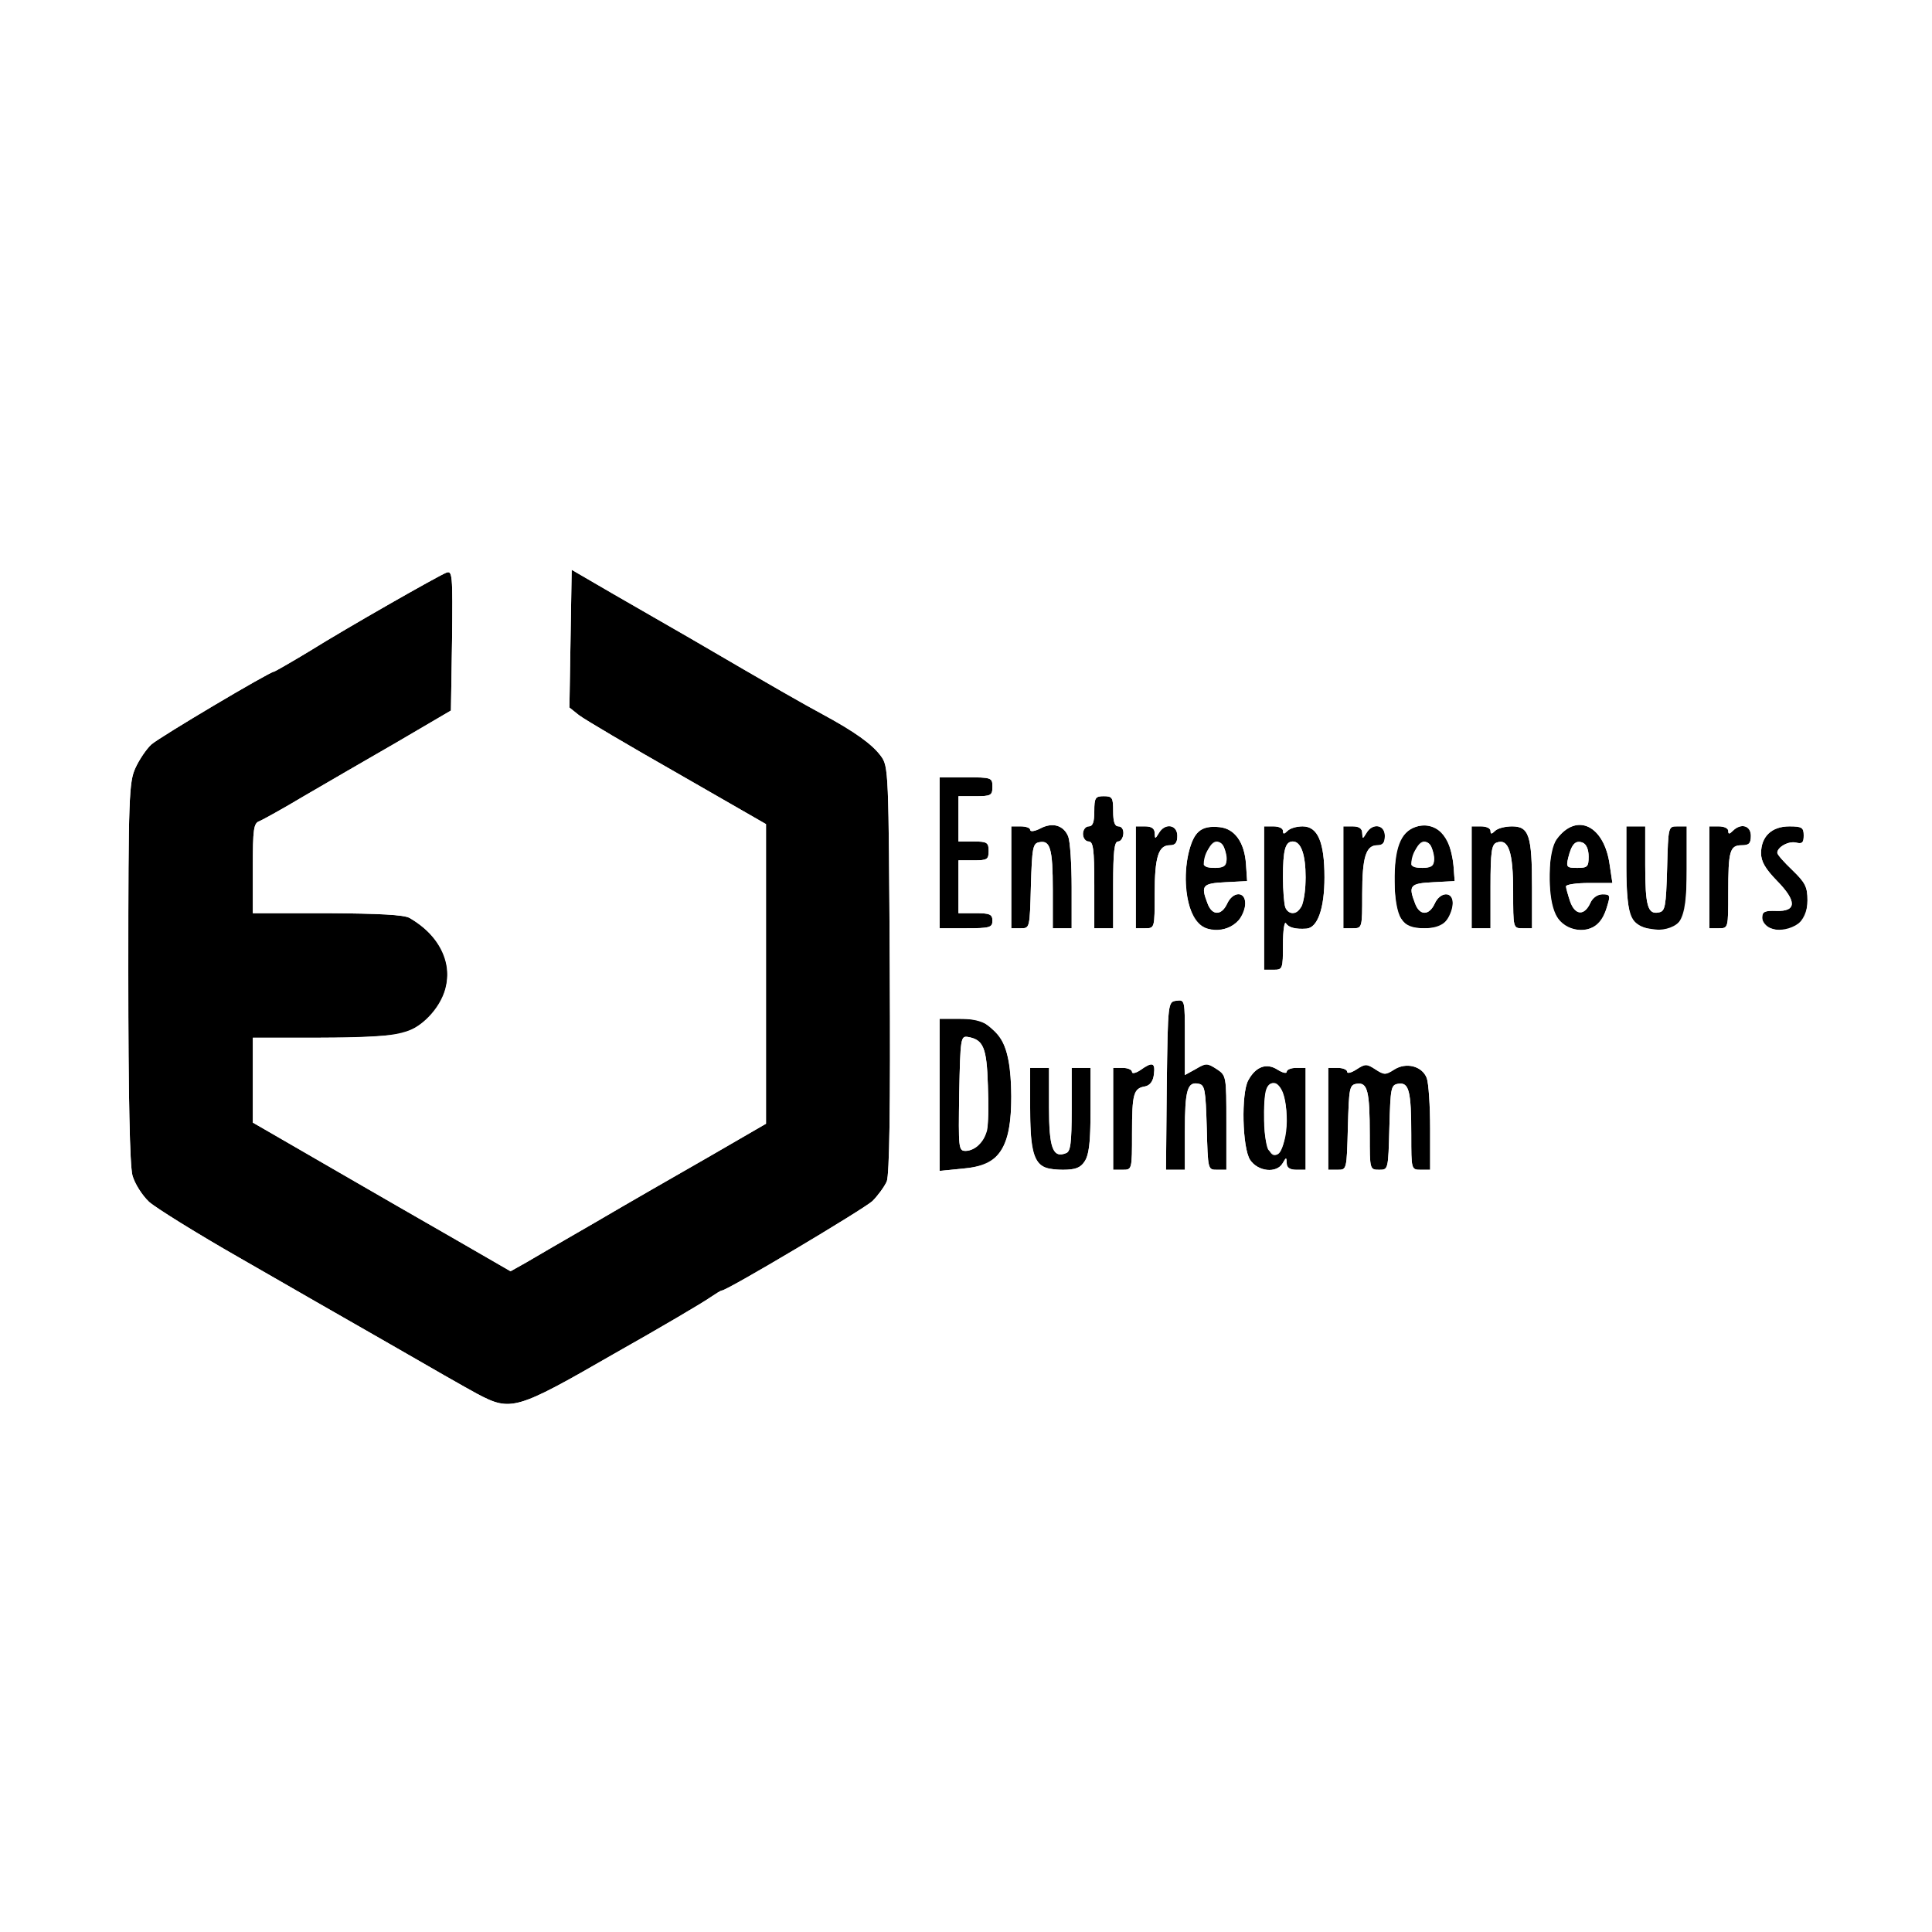
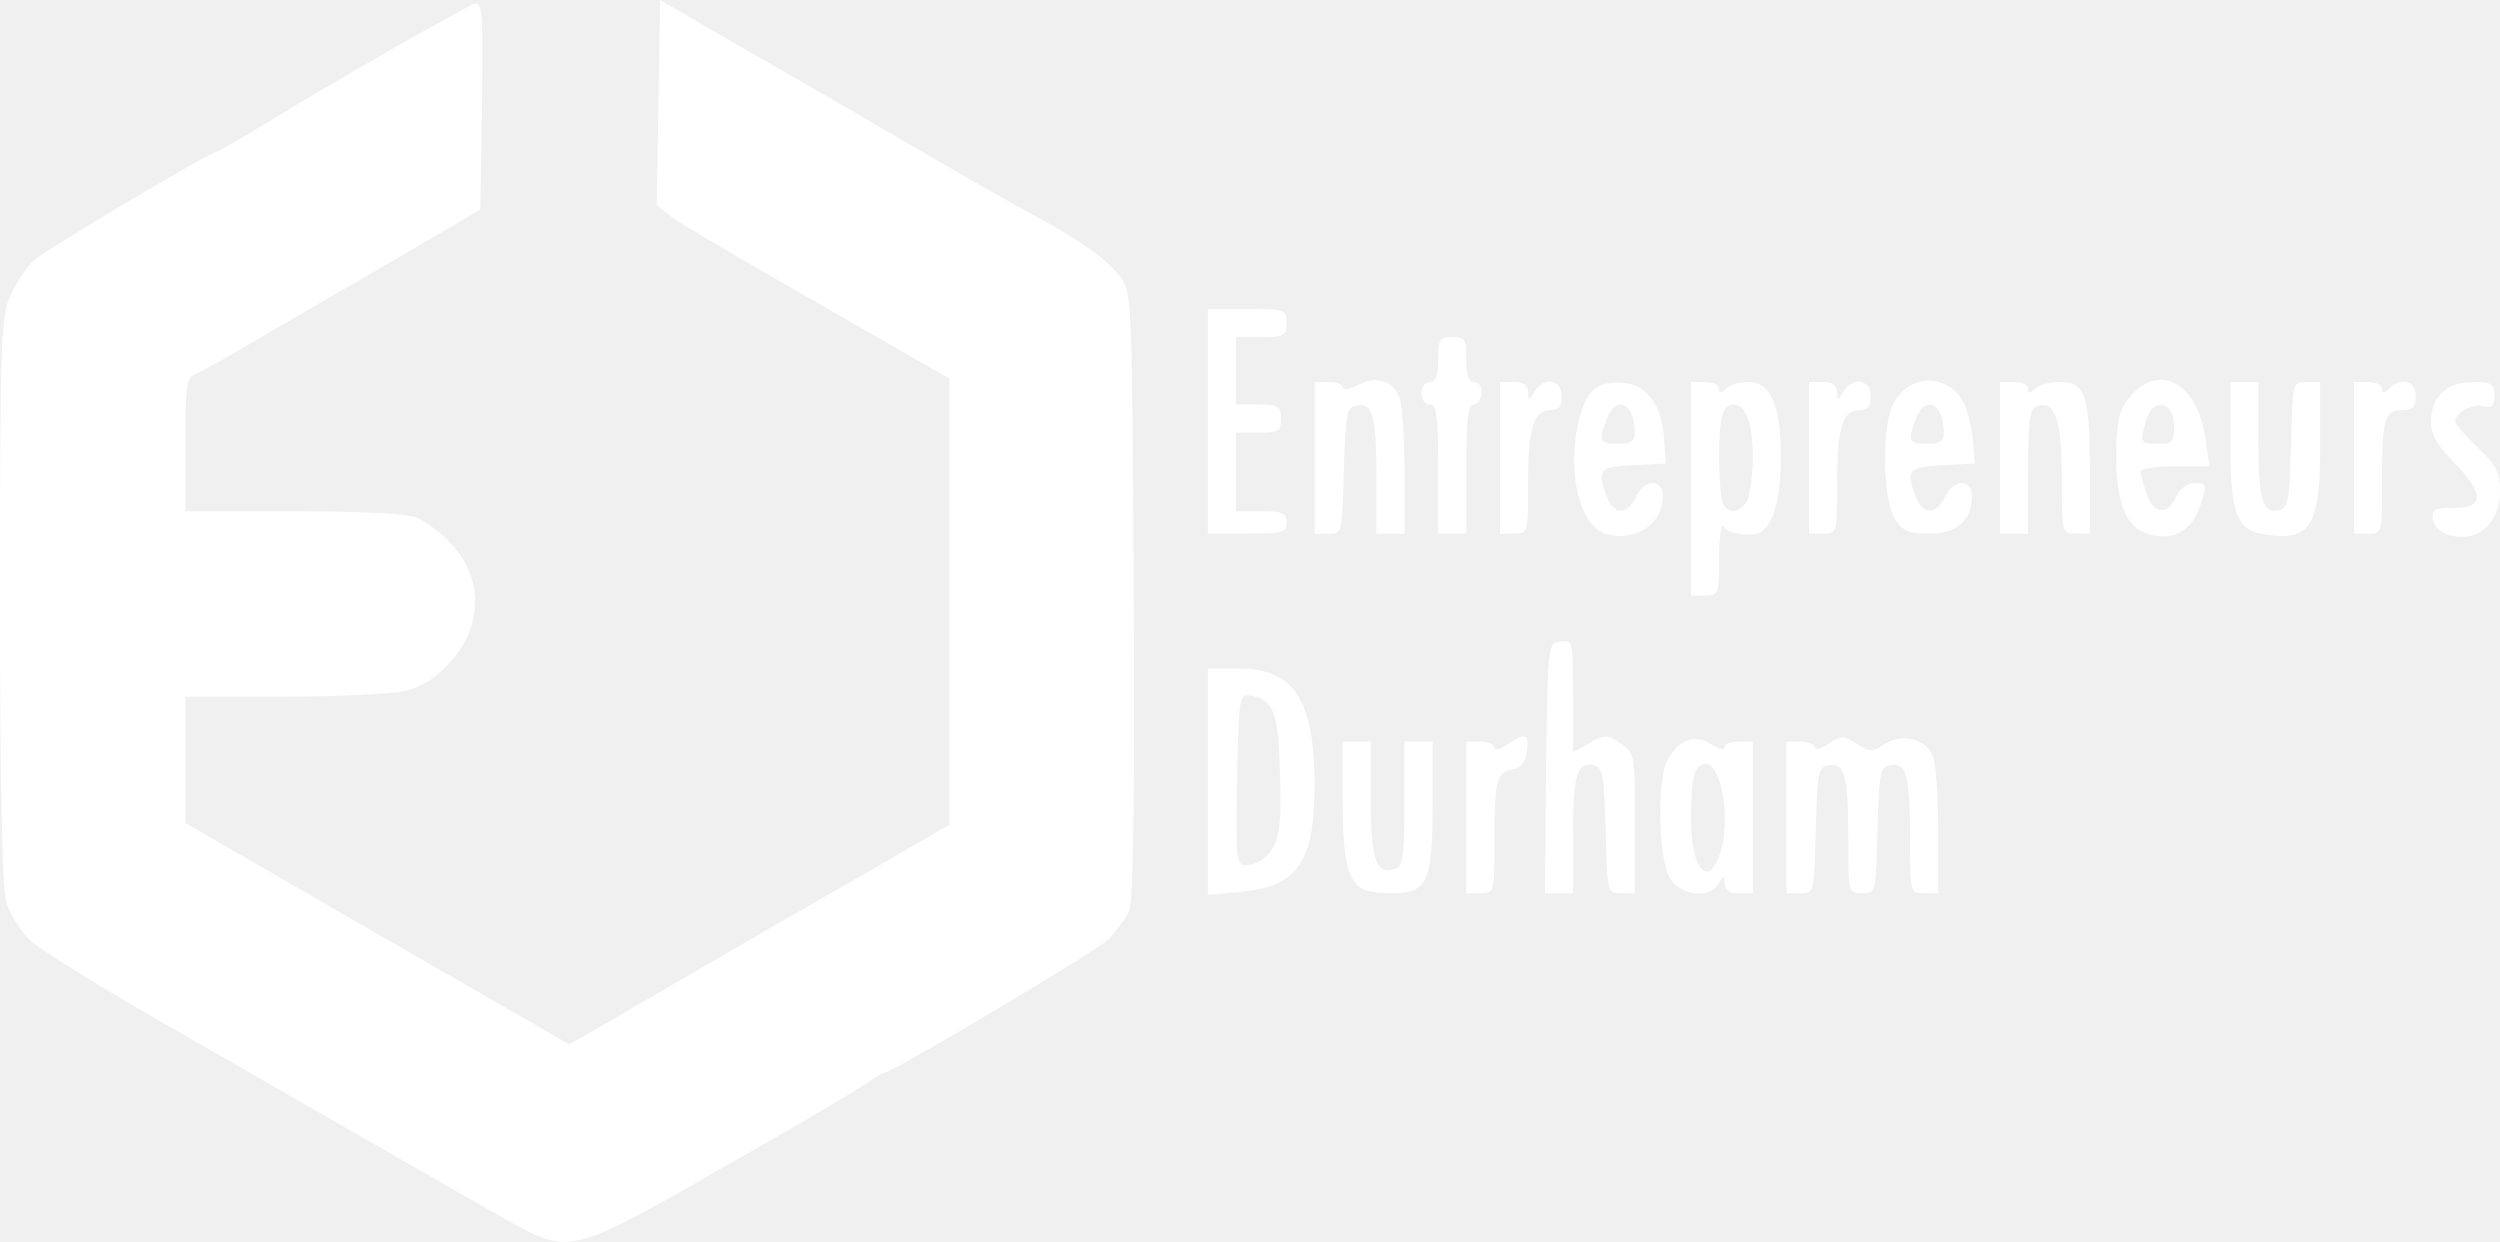
- <svg xmlns="http://www.w3.org/2000/svg" version="1.0" width="512px" height="512px" viewBox="0 0 5120 5120" preserveAspectRatio="xMidYMid meet">
-   <g id="layer1" fill="#rgba(255,0,255,1)" stroke="none">
-     <path d="M1265 3694 c-28 -15 -133 -75 -235 -134 -102 -58 -279 -160 -394 -226 -114 -65 -223 -133 -241 -149 -18 -17 -38 -48 -44 -70 -7 -27 -11 -205 -11 -540 0 -465 2 -503 19 -540 10 -22 29 -50 42 -62 21 -19 314 -193 325 -193 2 0 44 -24 92 -53 106 -66 340 -199 364 -209 17 -7 18 3 16 179 l-3 186 -145 85 c-80 46 -190 110 -245 142 -55 33 -108 62 -117 66 -16 5 -18 21 -18 125 l0 119 198 0 c136 1 203 4 218 13 80 47 114 114 94 188 -15 53 -64 104 -115 118 -22 6 -120 11 -217 11 l-178 0 0 113 0 112 33 19 c17 10 104 60 192 111 88 51 227 131 309 178 l149 86 41 -23 c22 -13 106 -62 186 -108 80 -47 214 -124 298 -172 l152 -88 0 -397 0 -397 -235 -135 c-130 -74 -247 -143 -261 -154 l-25 -20 3 -182 3 -183 110 64 c61 35 153 88 205 118 226 132 298 173 350 201 85 46 131 79 154 110 21 28 21 38 24 565 2 373 -1 545 -8 563 -7 15 -24 38 -38 52 -24 22 -385 237 -399 237 -3 0 -17 9 -32 19 -15 11 -130 79 -256 150 -257 148 -271 152 -360 105z" />
-     <path d="M2490 2901 l0 -201 55 0 c98 0 134 55 135 205 0 139 -30 183 -129 192 l-61 6 0 -202z m104 133 c24 -23 28 -53 24 -158 -3 -100 -12 -121 -53 -128 -19 -3 -20 3 -23 150 -2 145 -2 152 17 152 11 0 27 -7 35 -16z" />
-     <path d="M2764 3092 c-26 -17 -34 -56 -34 -156 l0 -106 25 0 25 0 0 104 c0 108 10 136 45 122 12 -4 15 -26 15 -116 l0 -110 25 0 25 0 0 113 c0 137 -9 157 -73 157 -23 0 -47 -4 -53 -8z" />
-     <path d="M2950 2965 l0 -135 25 0 c14 0 25 5 25 11 0 5 10 3 22 -5 32 -23 40 -20 36 11 -2 18 -10 29 -23 32 -31 5 -35 19 -35 124 0 97 0 97 -25 97 l-25 0 0 -135z" />
-     <path d="M3092 2878 c3 -223 3 -223 26 -226 22 -3 22 -1 22 97 l0 100 29 -16 c27 -16 30 -16 55 0 26 17 26 19 26 142 l0 125 -25 0 c-24 0 -24 0 -27 -112 -3 -101 -5 -113 -22 -116 -29 -6 -36 16 -36 126 l0 102 -25 0 -25 0 2 -222z" />
-     <path d="M3313 3074 c-21 -32 -24 -177 -5 -211 20 -37 49 -47 78 -28 13 8 24 11 24 5 0 -5 11 -10 25 -10 l25 0 0 135 0 135 -25 0 c-17 0 -25 -6 -25 -17 -1 -17 -1 -17 -11 0 -16 27 -65 22 -86 -9z m87 -40 c22 -56 6 -164 -24 -164 -20 0 -26 23 -26 99 0 85 29 122 50 65z" />
-     <path d="M3520 2965 l0 -135 25 0 c14 0 25 5 25 10 0 6 11 3 25 -6 23 -15 27 -15 50 0 23 15 27 15 49 1 32 -21 75 -10 87 22 5 13 9 74 9 134 l0 109 -25 0 c-25 0 -25 -1 -25 -92 0 -117 -6 -140 -34 -136 -20 3 -21 10 -24 116 -3 112 -3 112 -27 112 -25 0 -25 -1 -25 -92 0 -117 -6 -140 -34 -136 -20 3 -21 10 -24 116 -3 112 -3 112 -27 112 l-25 0 0 -135z" />
-     <path d="M3350 2380 l0 -190 25 0 c14 0 25 5 25 12 0 9 3 9 12 0 7 -7 24 -12 40 -12 40 0 58 41 58 135 0 82 -18 134 -48 136 -29 2 -47 -3 -54 -14 -4 -7 -8 18 -8 56 0 65 -1 67 -25 67 l-25 0 0 -190z m100 21 c5 -11 10 -45 10 -76 0 -60 -12 -95 -34 -95 -20 0 -26 23 -26 95 0 35 3 70 6 79 8 22 31 20 44 -3z" />
-     <path d="M3200 2461 c-47 -13 -71 -106 -51 -197 14 -60 33 -77 83 -72 40 4 66 40 70 98 l3 45 -58 3 c-61 3 -65 9 -47 56 12 33 37 33 52 1 15 -33 48 -34 48 -1 0 48 -49 81 -100 67z m50 -180 c0 -53 -33 -70 -50 -25 -15 39 -13 44 20 44 23 0 30 -5 30 -19z" />
-     <path d="M4159 2459 c-36 -13 -53 -59 -52 -142 0 -51 5 -75 19 -94 53 -71 126 -35 140 70 l7 47 -62 0 c-33 0 -61 4 -61 9 0 4 5 22 11 40 13 37 38 39 54 3 6 -13 19 -22 32 -22 20 0 21 3 12 32 -15 54 -52 74 -100 57z m51 -189 c0 -19 -6 -33 -16 -37 -19 -7 -29 4 -38 40 -6 25 -4 27 24 27 27 0 30 -3 30 -30z" />
-     <path d="M4365 2460 c-44 -8 -55 -39 -55 -162 l0 -108 25 0 25 0 0 103 c0 109 7 131 36 125 17 -3 19 -15 22 -116 3 -112 3 -112 27 -112 l25 0 0 113 c0 147 -18 173 -105 157z" />
-     <path d="M4693 2460 c-13 -5 -23 -18 -23 -28 0 -16 7 -19 37 -18 55 2 55 -26 2 -80 -31 -32 -42 -51 -42 -73 0 -44 28 -71 75 -71 33 0 38 3 38 24 0 19 -4 23 -20 19 -20 -5 -50 12 -50 27 0 5 18 25 40 46 34 33 40 44 40 80 0 59 -46 94 -97 74z" />
-     <path d="M2490 2260 l0 -200 70 0 c68 0 70 1 70 25 0 23 -4 25 -45 25 l-45 0 0 60 0 60 40 0 c36 0 40 3 40 25 0 23 -4 25 -40 25 l-40 0 0 70 0 70 45 0 c38 0 45 3 45 20 0 18 -7 20 -70 20 l-70 0 0 -200z" />
-     <path d="M2680 2325 l0 -135 25 0 c14 0 25 4 25 9 0 6 12 4 26 -3 33 -18 63 -9 75 21 5 13 9 74 9 134 l0 109 -25 0 -25 0 0 -102 c0 -110 -7 -132 -36 -126 -17 3 -19 15 -22 116 -3 112 -3 112 -27 112 l-25 0 0 -135z" />
-     <path d="M2900 2345 c0 -96 -3 -115 -15 -115 -8 0 -15 -9 -15 -20 0 -11 7 -20 15 -20 11 0 15 -11 15 -40 0 -36 3 -40 25 -40 23 0 25 4 25 40 0 28 4 40 14 40 9 0 14 9 13 20 -1 11 -7 20 -14 20 -10 0 -13 28 -13 115 l0 115 -25 0 -25 0 0 -115z" />
-     <path d="M3010 2325 l0 -135 25 0 c17 0 25 6 25 18 1 16 1 16 11 0 16 -28 49 -23 49 7 0 18 -5 25 -20 25 -30 0 -40 31 -40 129 0 90 0 91 -25 91 l-25 0 0 -135z" />
-     <path d="M3560 2325 l0 -135 25 0 c17 0 25 6 25 18 1 16 1 16 11 0 16 -28 49 -23 49 7 0 18 -5 25 -20 25 -30 0 -40 31 -40 129 0 90 0 91 -25 91 l-25 0 0 -135z" />
-     <path d="M3713 2434 c-21 -33 -24 -155 -5 -201 26 -59 101 -61 129 -3 6 14 13 43 15 65 l3 40 -57 3 c-62 3 -66 9 -48 56 12 33 37 33 52 1 14 -32 48 -34 48 -2 0 43 -27 67 -75 67 -37 0 -47 -4 -62 -26z m87 -153 c0 -53 -33 -70 -50 -25 -15 39 -13 44 20 44 23 0 30 -5 30 -19z" />
-     <path d="M3900 2325 l0 -135 25 0 c14 0 25 5 25 12 0 9 3 9 12 0 7 -7 27 -12 45 -12 45 0 53 24 53 161 l0 109 -25 0 c-25 0 -25 0 -25 -98 0 -104 -12 -141 -44 -129 -13 5 -16 24 -16 117 l0 110 -25 0 -25 0 0 -135z" />
-     <path d="M4530 2325 l0 -135 25 0 c14 0 25 5 25 12 0 9 3 9 12 0 22 -22 48 -14 48 13 0 20 -5 25 -24 25 -32 0 -36 15 -36 126 0 94 0 94 -25 94 l-25 0 0 -135z" />
-   </g>
-   <g id="layer2" fill="#ffffff" stroke="none">
-     <path d="M0 2560 l0 -2560 2560 0 2560 0 0 2560 0 2560 -2560 0 -2560 0 0 -2560z m1625 1029 c126 -71 241 -139 256 -150 15 -10 29 -19 32 -19 14 0 375 -215 399 -237 14 -14 31 -37 38 -52 7 -18 10 -190 8 -563 -3 -527 -3 -537 -24 -565 -23 -31 -69 -64 -154 -110 -52 -28 -124 -69 -350 -201 -52 -30 -144 -83 -205 -118 l-110 -64 -3 183 -3 182 25 20 c14 11 131 80 261 154 l235 135 0 397 0 397 -152 88 c-84 48 -218 125 -298 172 -80 46 -164 95 -186 108 l-41 23 -149 -86 c-82 -47 -221 -127 -309 -178 -88 -51 -175 -101 -192 -111 l-33 -19 0 -112 0 -113 178 0 c199 0 242 -8 288 -54 82 -82 60 -199 -50 -263 -15 -9 -82 -12 -218 -13 l-198 0 0 -119 c0 -104 2 -120 18 -125 9 -4 62 -33 117 -66 55 -32 165 -96 245 -142 l145 -85 3 -186 c2 -176 1 -186 -16 -179 -24 10 -258 143 -364 209 -48 29 -90 53 -92 53 -11 0 -304 174 -325 193 -13 12 -32 40 -42 62 -17 37 -19 75 -19 540 0 335 4 513 11 540 6 22 26 53 44 70 18 16 127 84 241 149 115 66 292 168 394 226 102 59 207 119 235 134 89 47 103 43 360 -105z m1011 -520 c31 -29 44 -77 44 -164 -1 -99 -13 -145 -50 -177 -25 -23 -39 -28 -85 -28 l-55 0 0 201 0 202 61 -6 c44 -4 67 -11 85 -28z m238 9 c12 -17 16 -49 16 -135 l0 -113 -25 0 -25 0 0 110 c0 90 -3 112 -15 116 -35 14 -45 -14 -45 -122 l0 -104 -25 0 -25 0 0 106 c0 141 12 164 87 164 32 0 46 -5 57 -22z m126 -75 c0 -105 4 -119 35 -124 13 -3 21 -14 23 -32 4 -31 -4 -34 -36 -11 -12 8 -22 10 -22 5 0 -6 -11 -11 -25 -11 l-25 0 0 135 0 135 25 0 c25 0 25 0 25 -97z m140 -5 c0 -110 7 -132 36 -126 17 3 19 15 22 116 3 112 3 112 27 112 l25 0 0 -125 c0 -123 0 -125 -26 -142 -25 -16 -28 -16 -55 0 l-29 16 0 -100 c0 -98 0 -100 -22 -97 -23 3 -23 3 -26 226 l-2 222 25 0 25 0 0 -102z m259 85 c10 -17 10 -17 11 0 0 11 8 17 25 17 l25 0 0 -135 0 -135 -25 0 c-14 0 -25 5 -25 10 0 6 -11 3 -24 -5 -29 -19 -58 -9 -78 28 -19 34 -16 179 5 211 21 31 70 36 86 9z m173 -95 c3 -106 4 -113 24 -116 28 -4 34 19 34 136 0 91 0 92 25 92 24 0 24 0 27 -112 3 -106 4 -113 24 -116 28 -4 34 19 34 136 0 91 0 92 25 92 l25 0 0 -109 c0 -60 -4 -121 -9 -134 -12 -32 -55 -43 -87 -22 -22 14 -26 14 -49 -1 -23 -15 -27 -15 -50 0 -14 9 -25 12 -25 6 0 -5 -11 -10 -25 -10 l-25 0 0 135 0 135 25 0 c24 0 24 0 27 -112z m-172 -485 c0 -38 4 -63 8 -56 7 11 25 16 54 14 30 -2 48 -54 48 -136 0 -94 -18 -135 -58 -135 -16 0 -33 5 -40 12 -9 9 -12 9 -12 0 0 -7 -11 -12 -25 -12 l-25 0 0 190 0 190 25 0 c24 0 25 -2 25 -67z m-117 -65 c9 -11 17 -31 17 -44 0 -33 -33 -32 -48 1 -15 32 -40 32 -52 -1 -18 -47 -14 -53 47 -56 l58 -3 -3 -45 c-4 -58 -30 -94 -70 -98 -50 -5 -69 12 -83 72 -12 56 -7 124 14 166 21 43 86 47 120 8z m955 8 c7 -7 16 -26 21 -44 9 -29 8 -32 -12 -32 -13 0 -26 9 -32 22 -16 36 -41 34 -54 -3 -6 -18 -11 -36 -11 -40 0 -5 28 -9 61 -9 l62 0 -7 -47 c-14 -105 -87 -141 -140 -70 -23 31 -27 145 -7 194 20 48 82 63 119 29z m217 -9 c11 -16 15 -51 15 -134 l0 -113 -25 0 c-24 0 -24 0 -27 112 -3 101 -5 113 -22 116 -29 6 -36 -16 -36 -125 l0 -103 -25 0 -25 0 0 108 c0 66 5 117 13 132 21 42 105 46 132 7z m318 5 c11 -10 17 -30 17 -56 0 -36 -6 -47 -40 -80 -22 -21 -40 -41 -40 -46 0 -15 30 -32 50 -27 16 4 20 0 20 -19 0 -21 -5 -24 -38 -24 -47 0 -75 27 -75 71 0 22 11 41 42 73 53 54 53 82 -2 80 -30 -1 -37 2 -37 18 0 37 64 44 103 10z m-2143 -2 c0 -17 -7 -20 -45 -20 l-45 0 0 -70 0 -70 40 0 c36 0 40 -2 40 -25 0 -22 -4 -25 -40 -25 l-40 0 0 -60 0 -60 45 0 c41 0 45 -2 45 -25 0 -24 -2 -25 -70 -25 l-70 0 0 200 0 200 70 0 c63 0 70 -2 70 -20z m102 -92 c3 -101 5 -113 22 -116 29 -6 36 16 36 126 l0 102 25 0 25 0 0 -109 c0 -60 -4 -121 -9 -134 -12 -30 -42 -39 -75 -21 -14 7 -26 9 -26 3 0 -5 -11 -9 -25 -9 l-25 0 0 135 0 135 25 0 c24 0 24 0 27 -112z m218 -3 c0 -87 3 -115 13 -115 7 0 13 -9 14 -20 1 -11 -4 -20 -13 -20 -10 0 -14 -12 -14 -40 0 -36 -2 -40 -25 -40 -22 0 -25 4 -25 40 0 29 -4 40 -15 40 -8 0 -15 9 -15 20 0 11 7 20 15 20 12 0 15 19 15 115 l0 115 25 0 25 0 0 -115z m110 24 c0 -98 10 -129 40 -129 15 0 20 -7 20 -25 0 -30 -33 -35 -49 -7 -10 16 -10 16 -11 0 0 -12 -8 -18 -25 -18 l-25 0 0 135 0 135 25 0 c25 0 25 -1 25 -91z m550 0 c0 -98 10 -129 40 -129 15 0 20 -7 20 -25 0 -30 -33 -35 -49 -7 -10 16 -10 16 -11 0 0 -12 -8 -18 -25 -18 l-25 0 0 135 0 135 25 0 c25 0 25 -1 25 -91z m224 69 c9 -12 16 -33 16 -45 0 -32 -34 -30 -48 2 -15 32 -40 32 -52 -1 -18 -47 -14 -53 48 -56 l57 -3 -3 -40 c-7 -81 -48 -122 -102 -103 -38 13 -55 58 -54 144 0 97 18 124 79 124 34 0 47 -5 59 -22z m116 -88 c0 -93 3 -112 16 -117 32 -12 44 25 44 129 0 98 0 98 25 98 l25 0 0 -109 c0 -137 -8 -161 -53 -161 -18 0 -38 5 -45 12 -9 9 -12 9 -12 0 0 -7 -11 -12 -25 -12 l-25 0 0 135 0 135 25 0 25 0 0 -110z m630 16 c0 -111 4 -126 36 -126 19 0 24 -5 24 -25 0 -27 -26 -35 -48 -13 -9 9 -12 9 -12 0 0 -7 -11 -12 -25 -12 l-25 0 0 135 0 135 25 0 c25 0 25 0 25 -94z" />
-     <path d="M2542 2898 c3 -147 4 -153 23 -150 41 7 50 28 53 128 2 52 1 106 -2 119 -8 31 -33 55 -57 55 -19 0 -19 -7 -17 -152z" />
-     <path d="M3362 3048 c-12 -12 -17 -134 -6 -162 9 -24 33 -19 44 10 19 50 7 164 -18 164 -4 0 -13 -5 -20 -12z" />
-     <path d="M3406 2404 c-3 -9 -6 -44 -6 -79 0 -72 6 -95 26 -95 22 0 34 35 34 95 0 60 -12 95 -34 95 -8 0 -17 -7 -20 -16z" />
-     <path d="M3190 2291 c0 -45 41 -79 54 -45 14 37 7 54 -24 54 -16 0 -30 -4 -30 -9z" />
-     <path d="M4156 2273 c9 -36 19 -47 38 -40 10 4 16 18 16 37 0 27 -3 30 -30 30 -28 0 -30 -2 -24 -27z" />
-     <path d="M3740 2291 c0 -45 41 -79 54 -45 14 37 7 54 -24 54 -16 0 -30 -4 -30 -9z" />
+ <svg xmlns="http://www.w3.org/2000/svg" version="1.1" id="Layer_1" x="0px" y="0px" width="445px" height="221.062px" viewBox="34 151 445 221.062" enable-background="new 34 151 445 221.062" xml:space="preserve">
+   <g id="layer1">
+     <path fill="#FFFFFF" d="M126.5,369.4c-2.8-1.5-13.3-7.5-23.5-13.4c-10.2-5.8-27.9-16-39.4-22.6c-11.4-6.5-22.3-13.301-24.1-14.9   c-1.8-1.7-3.8-4.8-4.4-7c-0.7-2.7-1.1-20.5-1.1-54c0-46.5,0.2-50.3,1.9-54c1-2.2,2.9-5,4.2-6.2c2.1-1.9,31.4-19.3,32.5-19.3   c0.2,0,4.4-2.4,9.2-5.3c10.6-6.6,34-19.9,36.4-20.9c1.7-0.7,1.8,0.3,1.6,17.9l-0.3,18.6l-14.5,8.5c-8,4.6-19,11-24.5,14.2   c-5.5,3.3-10.8,6.2-11.7,6.6c-1.6,0.5-1.8,2.1-1.8,12.5V242h19.8c13.6,0.1,20.3,0.4,21.8,1.3c8,4.7,11.4,11.4,9.4,18.8   c-1.5,5.301-6.4,10.4-11.5,11.801c-2.2,0.6-12,1.1-21.7,1.1H67v11.3v11.2l3.3,1.9c1.7,1,10.4,6,19.2,11.1s22.7,13.1,30.9,17.8   l14.9,8.601l4.1-2.301c2.2-1.3,10.6-6.199,18.6-10.8c8-4.7,21.4-12.399,29.8-17.2l15.2-8.8v-39.7v-39.7l-23.5-13.5   c-13-7.4-24.7-14.3-26.1-15.4l-2.5-2l0.3-18.2l0.3-18.3l11,6.4c6.1,3.5,15.3,8.8,20.5,11.8c22.6,13.2,29.8,17.3,35,20.1   c8.5,4.6,13.1,7.9,15.4,11c2.1,2.8,2.1,3.8,2.4,56.5c0.2,37.3-0.1,54.5-0.8,56.3c-0.7,1.5-2.4,3.801-3.8,5.2   c-2.4,2.2-38.5,23.7-39.9,23.7c-0.3,0-1.7,0.9-3.2,1.9c-1.5,1.1-13,7.899-25.6,15C136.8,373.7,135.4,374.1,126.5,369.4z" />
+     <path fill="#FFFFFF" d="M249,290.1V270h5.5c9.8,0,13.4,5.5,13.5,20.5c0,13.9-3,18.3-12.9,19.2l-6.1,0.6V290.1z M259.4,303.4   c2.399-2.301,2.8-5.301,2.399-15.801c-0.3-10-1.2-12.1-5.3-12.8c-1.9-0.3-2,0.3-2.3,15c-0.2,14.5-0.2,15.2,1.7,15.2   C257,305,258.6,304.3,259.4,303.4z" />
+     <path fill="#FFFFFF" d="M276.4,309.2c-2.601-1.7-3.4-5.601-3.4-15.601V283h2.5h2.5v10.4c0,10.8,1,13.6,4.5,12.199   c1.2-0.399,1.5-2.6,1.5-11.6v-11h2.5h2.5v11.3c0,13.7-0.9,15.7-7.3,15.7C279.4,310,277,309.6,276.4,309.2z" />
+     <path fill="#FFFFFF" d="M295,296.5V283h2.5c1.4,0,2.5,0.5,2.5,1.1c0,0.5,1,0.301,2.2-0.5c3.2-2.3,4-2,3.6,1.101   c-0.2,1.8-1,2.899-2.3,3.2c-3.1,0.5-3.5,1.899-3.5,12.399c0,9.7,0,9.7-2.5,9.7H295V296.5z" />
+     <path fill="#FFFFFF" d="M309.2,287.8c0.3-22.3,0.3-22.3,2.6-22.6c2.2-0.3,2.2-0.101,2.2,9.7v10l2.9-1.601c2.699-1.6,3-1.6,5.5,0   c2.6,1.7,2.6,1.9,2.6,14.2V310h-2.5c-2.4,0-2.4,0-2.7-11.2c-0.3-10.1-0.5-11.3-2.2-11.6c-2.899-0.601-3.6,1.6-3.6,12.6V310h-2.5   H309L309.2,287.8z" />
+     <path fill="#FFFFFF" d="M331.3,307.4c-2.1-3.2-2.399-17.7-0.5-21.101c2-3.7,4.9-4.7,7.8-2.8c1.301,0.8,2.4,1.1,2.4,0.5   c0-0.5,1.1-1,2.5-1h2.5v13.5V310h-2.5c-1.7,0-2.5-0.6-2.5-1.7c-0.1-1.7-0.1-1.7-1.1,0C338.3,311,333.4,310.5,331.3,307.4z    M340,303.4c2.2-5.601,0.6-16.4-2.4-16.4c-2,0-2.6,2.3-2.6,9.9C335,305.4,337.9,309.1,340,303.4z" />
+     <path fill="#FFFFFF" d="M352,296.5V283h2.5c1.4,0,2.5,0.5,2.5,1c0,0.6,1.1,0.3,2.5-0.6c2.3-1.5,2.7-1.5,5,0s2.7,1.5,4.9,0.1   c3.199-2.1,7.5-1,8.699,2.2c0.5,1.3,0.9,7.399,0.9,13.399V310h-2.5c-2.5,0-2.5-0.1-2.5-9.2c0-11.7-0.6-14-3.4-13.6   c-2,0.3-2.1,1-2.399,11.6c-0.3,11.2-0.3,11.2-2.7,11.2c-2.5,0-2.5-0.1-2.5-9.2c0-11.7-0.6-14-3.4-13.6c-2,0.3-2.1,1-2.399,11.6   c-0.3,11.2-0.3,11.2-2.7,11.2H352V296.5z" />
+     <path fill="#FFFFFF" d="M335,238v-19h2.5c1.4,0,2.5,0.5,2.5,1.2c0,0.9,0.3,0.9,1.2,0c0.7-0.7,2.399-1.2,4-1.2c4,0,5.8,4.1,5.8,13.5   c0,8.2-1.8,13.4-4.8,13.6c-2.9,0.2-4.7-0.3-5.4-1.4c-0.399-0.7-0.8,1.8-0.8,5.6c0,6.5-0.1,6.7-2.5,6.7H335V238z M345,240.1   c0.5-1.1,1-4.5,1-7.6c0-6-1.2-9.5-3.4-9.5c-2,0-2.6,2.3-2.6,9.5c0,3.5,0.3,7,0.6,7.9C341.4,242.6,343.7,242.4,345,240.1z" />
+     <path fill="#FFFFFF" d="M320,246.1c-4.7-1.3-7.1-10.6-5.1-19.7c1.399-6,3.3-7.7,8.3-7.2c4,0.4,6.6,4,7,9.8l0.3,4.5l-5.8,0.3   c-6.101,0.3-6.5,0.9-4.7,5.6c1.2,3.3,3.7,3.3,5.2,0.1c1.5-3.3,4.8-3.4,4.8-0.1C330,244.2,325.1,247.5,320,246.1z M325,228.1   c0-5.3-3.3-7-5-2.5c-1.5,3.9-1.3,4.4,2,4.4C324.3,230,325,229.5,325,228.1z" />
+     <path fill="#FFFFFF" d="M415.9,245.9c-3.601-1.3-5.301-5.9-5.2-14.2c0-5.1,0.5-7.5,1.899-9.4c5.301-7.1,12.601-3.5,14,7l0.7,4.7   h-6.2c-3.3,0-6.1,0.4-6.1,0.9c0,0.4,0.5,2.2,1.1,4c1.301,3.7,3.801,3.9,5.4,0.3c0.6-1.3,1.9-2.2,3.2-2.2c2,0,2.1,0.3,1.2,3.2   C424.4,245.6,420.7,247.6,415.9,245.9z M421,227c0-1.9-0.6-3.3-1.6-3.7c-1.9-0.7-2.9,0.4-3.801,4c-0.6,2.5-0.399,2.7,2.4,2.7   C420.7,230,421,229.7,421,227z" />
+     <path fill="#FFFFFF" d="M436.5,246c-4.4-0.8-5.5-3.9-5.5-16.2V219h2.5h2.5v10.3c0,10.9,0.7,13.1,3.6,12.5c1.7-0.3,1.9-1.5,2.2-11.6   c0.3-11.2,0.3-11.2,2.7-11.2h2.5v11.3C447,245,445.2,247.6,436.5,246z" />
+     <path fill="#FFFFFF" d="M469.3,246c-1.3-0.5-2.3-1.8-2.3-2.8c0-1.6,0.7-1.9,3.7-1.8c5.5,0.2,5.5-2.6,0.2-8   c-3.101-3.2-4.2-5.1-4.2-7.3c0-4.4,2.8-7.1,7.5-7.1c3.3,0,3.8,0.3,3.8,2.4c0,1.9-0.4,2.3-2,1.9c-2-0.5-5,1.2-5,2.7   c0,0.5,1.8,2.5,4,4.6c3.4,3.3,4,4.4,4,8C479,244.5,474.4,248,469.3,246z" />
+     <path fill="#FFFFFF" d="M249,226v-20h7c6.8,0,7,0.1,7,2.5c0,2.3-0.4,2.5-4.5,2.5H254v6v6h4c3.6,0,4,0.3,4,2.5c0,2.3-0.4,2.5-4,2.5   h-4v7v7h4.5c3.8,0,4.5,0.3,4.5,2c0,1.8-0.7,2-7,2h-7V226z" />
+     <path fill="#FFFFFF" d="M268,232.5V219h2.5c1.4,0,2.5,0.4,2.5,0.9c0,0.6,1.2,0.4,2.6-0.3c3.301-1.8,6.301-0.9,7.5,2.1   c0.5,1.3,0.9,7.4,0.9,13.4V246h-2.5H279v-10.2c0-11-0.7-13.2-3.6-12.6c-1.7,0.3-1.9,1.5-2.2,11.6c-0.3,11.2-0.3,11.2-2.7,11.2H268   V232.5z" />
+     <path fill="#FFFFFF" d="M290,234.5c0-9.6-0.3-11.5-1.5-11.5c-0.8,0-1.5-0.9-1.5-2s0.7-2,1.5-2c1.1,0,1.5-1.1,1.5-4   c0-3.6,0.3-4,2.5-4c2.3,0,2.5,0.4,2.5,4c0,2.8,0.4,4,1.4,4c0.899,0,1.399,0.9,1.3,2c-0.101,1.1-0.7,2-1.4,2c-1,0-1.3,2.8-1.3,11.5   V246h-2.5H290V234.5z" />
+     <path fill="#FFFFFF" d="M301,232.5V219h2.5c1.7,0,2.5,0.6,2.5,1.8c0.1,1.6,0.1,1.6,1.1,0c1.601-2.8,4.9-2.3,4.9,0.7   c0,1.8-0.5,2.5-2,2.5c-3,0-4,3.1-4,12.9c0,9,0,9.1-2.5,9.1H301V232.5z" />
+     <path fill="#FFFFFF" d="M356,232.5V219h2.5c1.7,0,2.5,0.6,2.5,1.8c0.1,1.6,0.1,1.6,1.1,0c1.601-2.8,4.9-2.3,4.9,0.7   c0,1.8-0.5,2.5-2,2.5c-3,0-4,3.1-4,12.9c0,9,0,9.1-2.5,9.1H356V232.5z" />
+     <path fill="#FFFFFF" d="M371.3,243.4c-2.1-3.3-2.399-15.5-0.5-20.1c2.601-5.9,10.101-6.1,12.9-0.3c0.6,1.4,1.3,4.3,1.5,6.5l0.3,4   l-5.7,0.3c-6.2,0.3-6.6,0.9-4.8,5.6c1.2,3.3,3.7,3.3,5.2,0.1c1.399-3.2,4.8-3.4,4.8-0.2c0,4.3-2.7,6.7-7.5,6.7   C373.8,246,372.8,245.6,371.3,243.4z M380,228.1c0-5.3-3.3-7-5-2.5c-1.5,3.9-1.3,4.4,2,4.4C379.3,230,380,229.5,380,228.1z" />
+     <path fill="#FFFFFF" d="M390,232.5V219h2.5c1.4,0,2.5,0.5,2.5,1.2c0,0.9,0.3,0.9,1.2,0c0.7-0.7,2.7-1.2,4.5-1.2   c4.5,0,5.3,2.4,5.3,16.1V246h-2.5c-2.5,0-2.5,0-2.5-9.8c0-10.4-1.2-14.1-4.4-12.9c-1.3,0.5-1.6,2.4-1.6,11.7v11h-2.5H390V232.5z" />
+     <path fill="#FFFFFF" d="M453,232.5V219h2.5c1.4,0,2.5,0.5,2.5,1.2c0,0.9,0.3,0.9,1.2,0c2.2-2.2,4.8-1.4,4.8,1.3   c0,2-0.5,2.5-2.4,2.5c-3.199,0-3.6,1.5-3.6,12.6c0,9.4,0,9.4-2.5,9.4H453V232.5z" />
  </g>
</svg>
